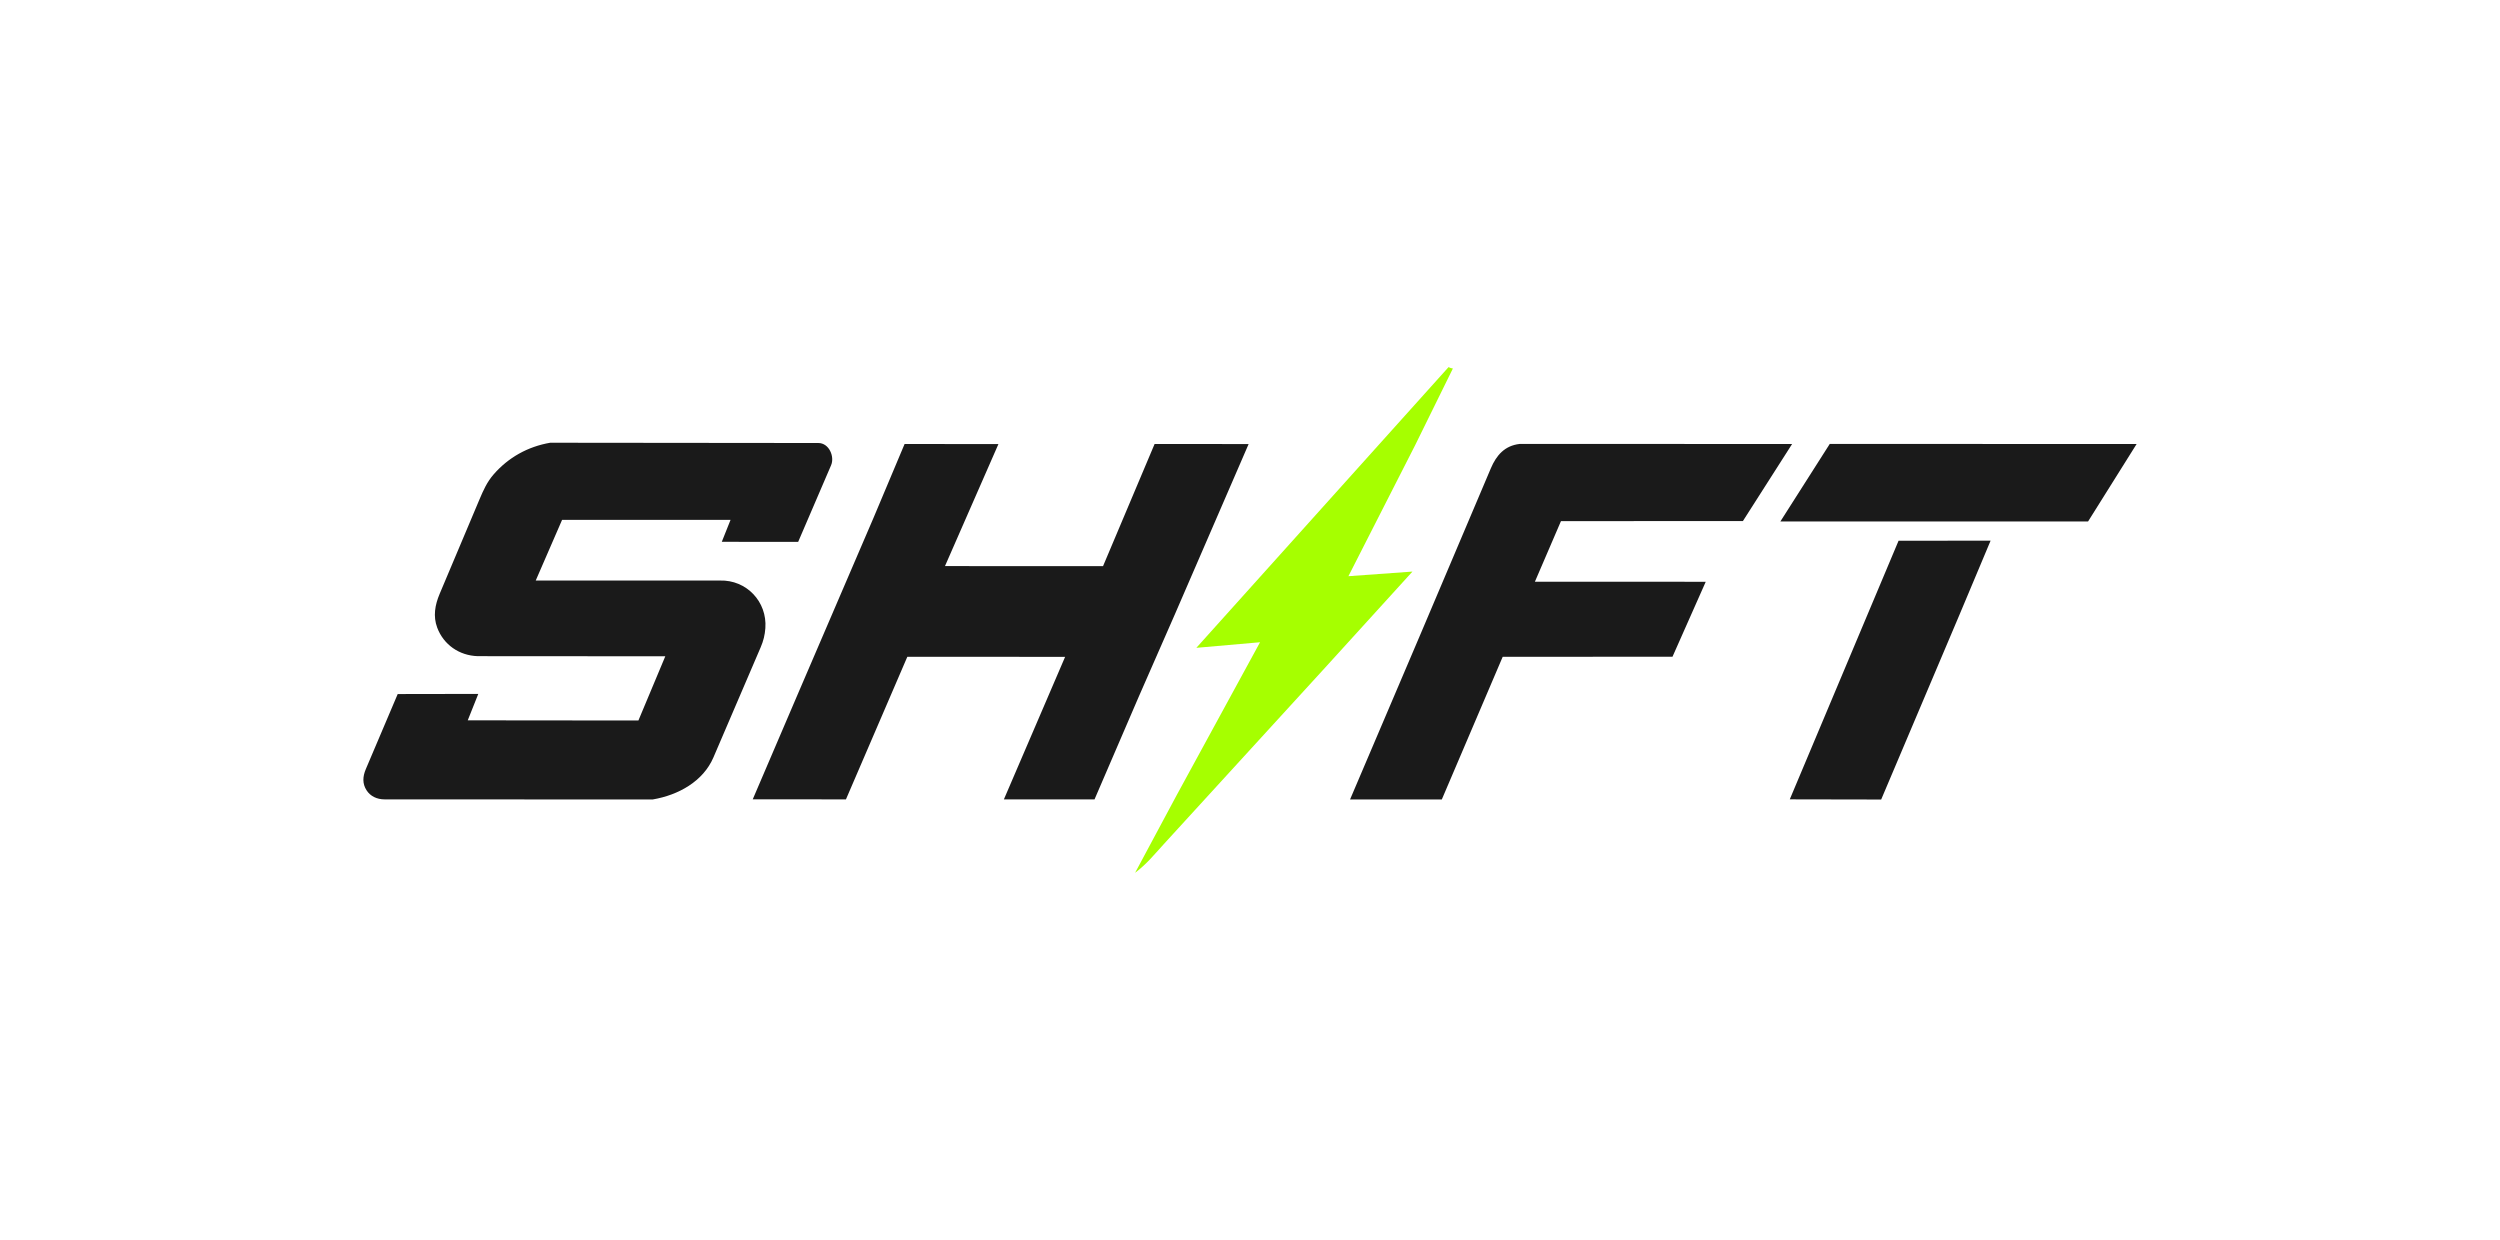
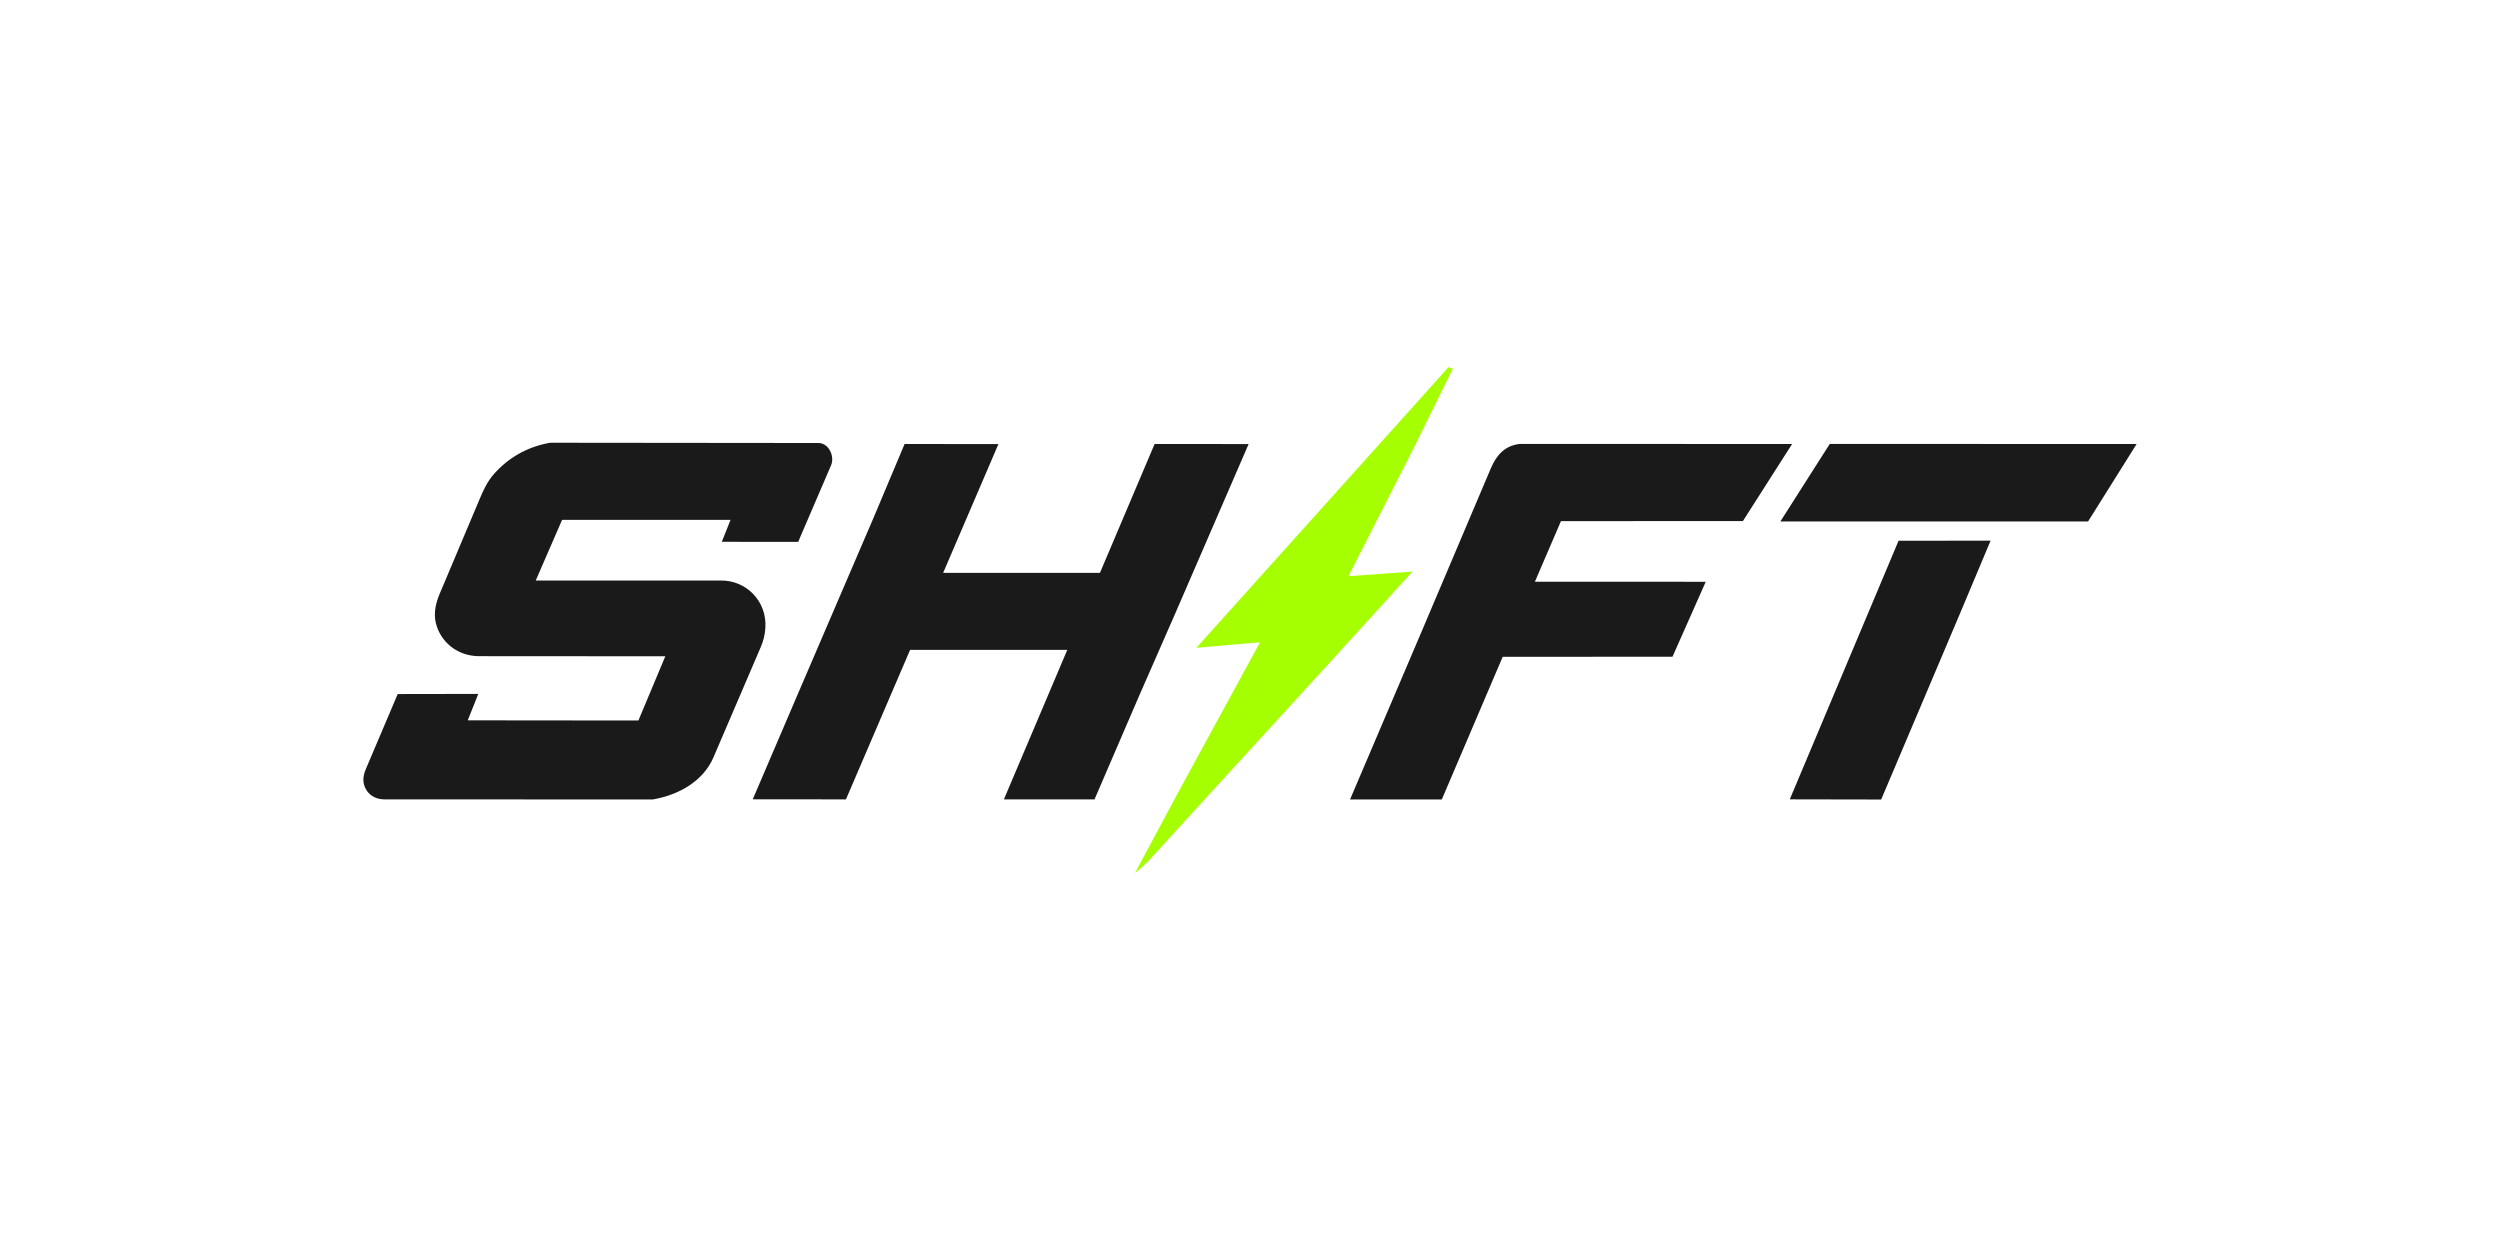
<svg xmlns="http://www.w3.org/2000/svg" id="Layer_1" data-name="Layer 1" viewBox="0 0 2175.5 1079">
  <defs>
    <style>
      .cls-1 {
        fill: #A6FF00;
      }

      .cls-2 {
        fill: #1A1A1A;
      }
    </style>
  </defs>
  <path class="cls-2" d="M568.11,695.7l-233.27-.07c-7.06,0-12.55-2.87-15.79-7.8-3.83-5.83-3.47-12.05-.73-18.51l27.76-65.36,70.12-.12-9.17,22.99,148.51.15,23.4-55.88-163.22-.11c-16.12-.49-29.73-10.02-35.27-24.84-3.69-9.87-1.92-19.76,2.12-29.34l34.64-82.14c3.39-8.03,6.61-15.26,12.31-21.81,12.8-14.73,29.72-24.22,49.27-27.59l233.37.24c9.27,0,14.3,11.79,11.05,19.35l-28.64,66.66-66.47-.02,7.63-19.12h-146.6s-22.94,52.8-22.94,52.8h160.23c23.33-.68,41.24,18.53,39.6,41.39-.43,6.04-1.68,11.1-4.1,16.75l-41.12,95.84c-8.9,20.75-30.41,32.7-52.69,36.51Z" />
-   <polygon class="cls-2" points="952.44 695.66 873.58 695.63 926.86 571.6 789.56 571.52 736.14 695.62 655.03 695.58 695.3 601.53 760.09 450.74 787.18 386.36 868.82 386.45 822.32 492.61 959.86 492.67 1004.74 386.34 1086.55 386.42 1022.58 534.1 990.84 606.5 952.44 695.66" />
+   <polygon class="cls-2" points="952.44 695.66 873.58 695.63 928.76 565.50 791.98 565.50 736.14 695.62 655.03 695.58 695.30 601.53 760.09 450.74 787.18 386.36 868.82 386.45 820.73 498.50 957.18 498.50 1004.74 386.34 1086.55 386.42 1022.58 534.10 990.84 606.50 952.44 695.66" />
  <path class="cls-2" d="M1455.39,571.48l-147.75.08-52.97,124.12h-79.85s60.71-142.45,60.71-142.45l61.82-145.73c4.8-11.3,12.01-19.69,25.09-21.19l237.06.05-42.84,67.09-158.3.02-22.69,52.74,148.66.05-28.92,65.22Z" />
  <polygon class="cls-2" points="1817.05 453.76 1549.29 453.77 1592.25 386.31 1859.29 386.37 1817.05 453.76" />
  <polygon class="cls-2" points="1705.17 534.87 1637 695.75 1557.46 695.6 1652.13 470.56 1732.22 470.48 1705.17 534.87" />
  <path class="cls-1" d="M1152.03,582.18l-139.84,152.98c-7.85,8.58-14.07,16.46-24.45,24.37l36.43-67.99,72.33-132.66-55.43,4.86,219.46-244.27c1.14.67,2.56,1.04,3.77,1.2l-32.85,66.75-58.07,113.99,55.74-4.02-77.09,84.8Z" />
</svg>
